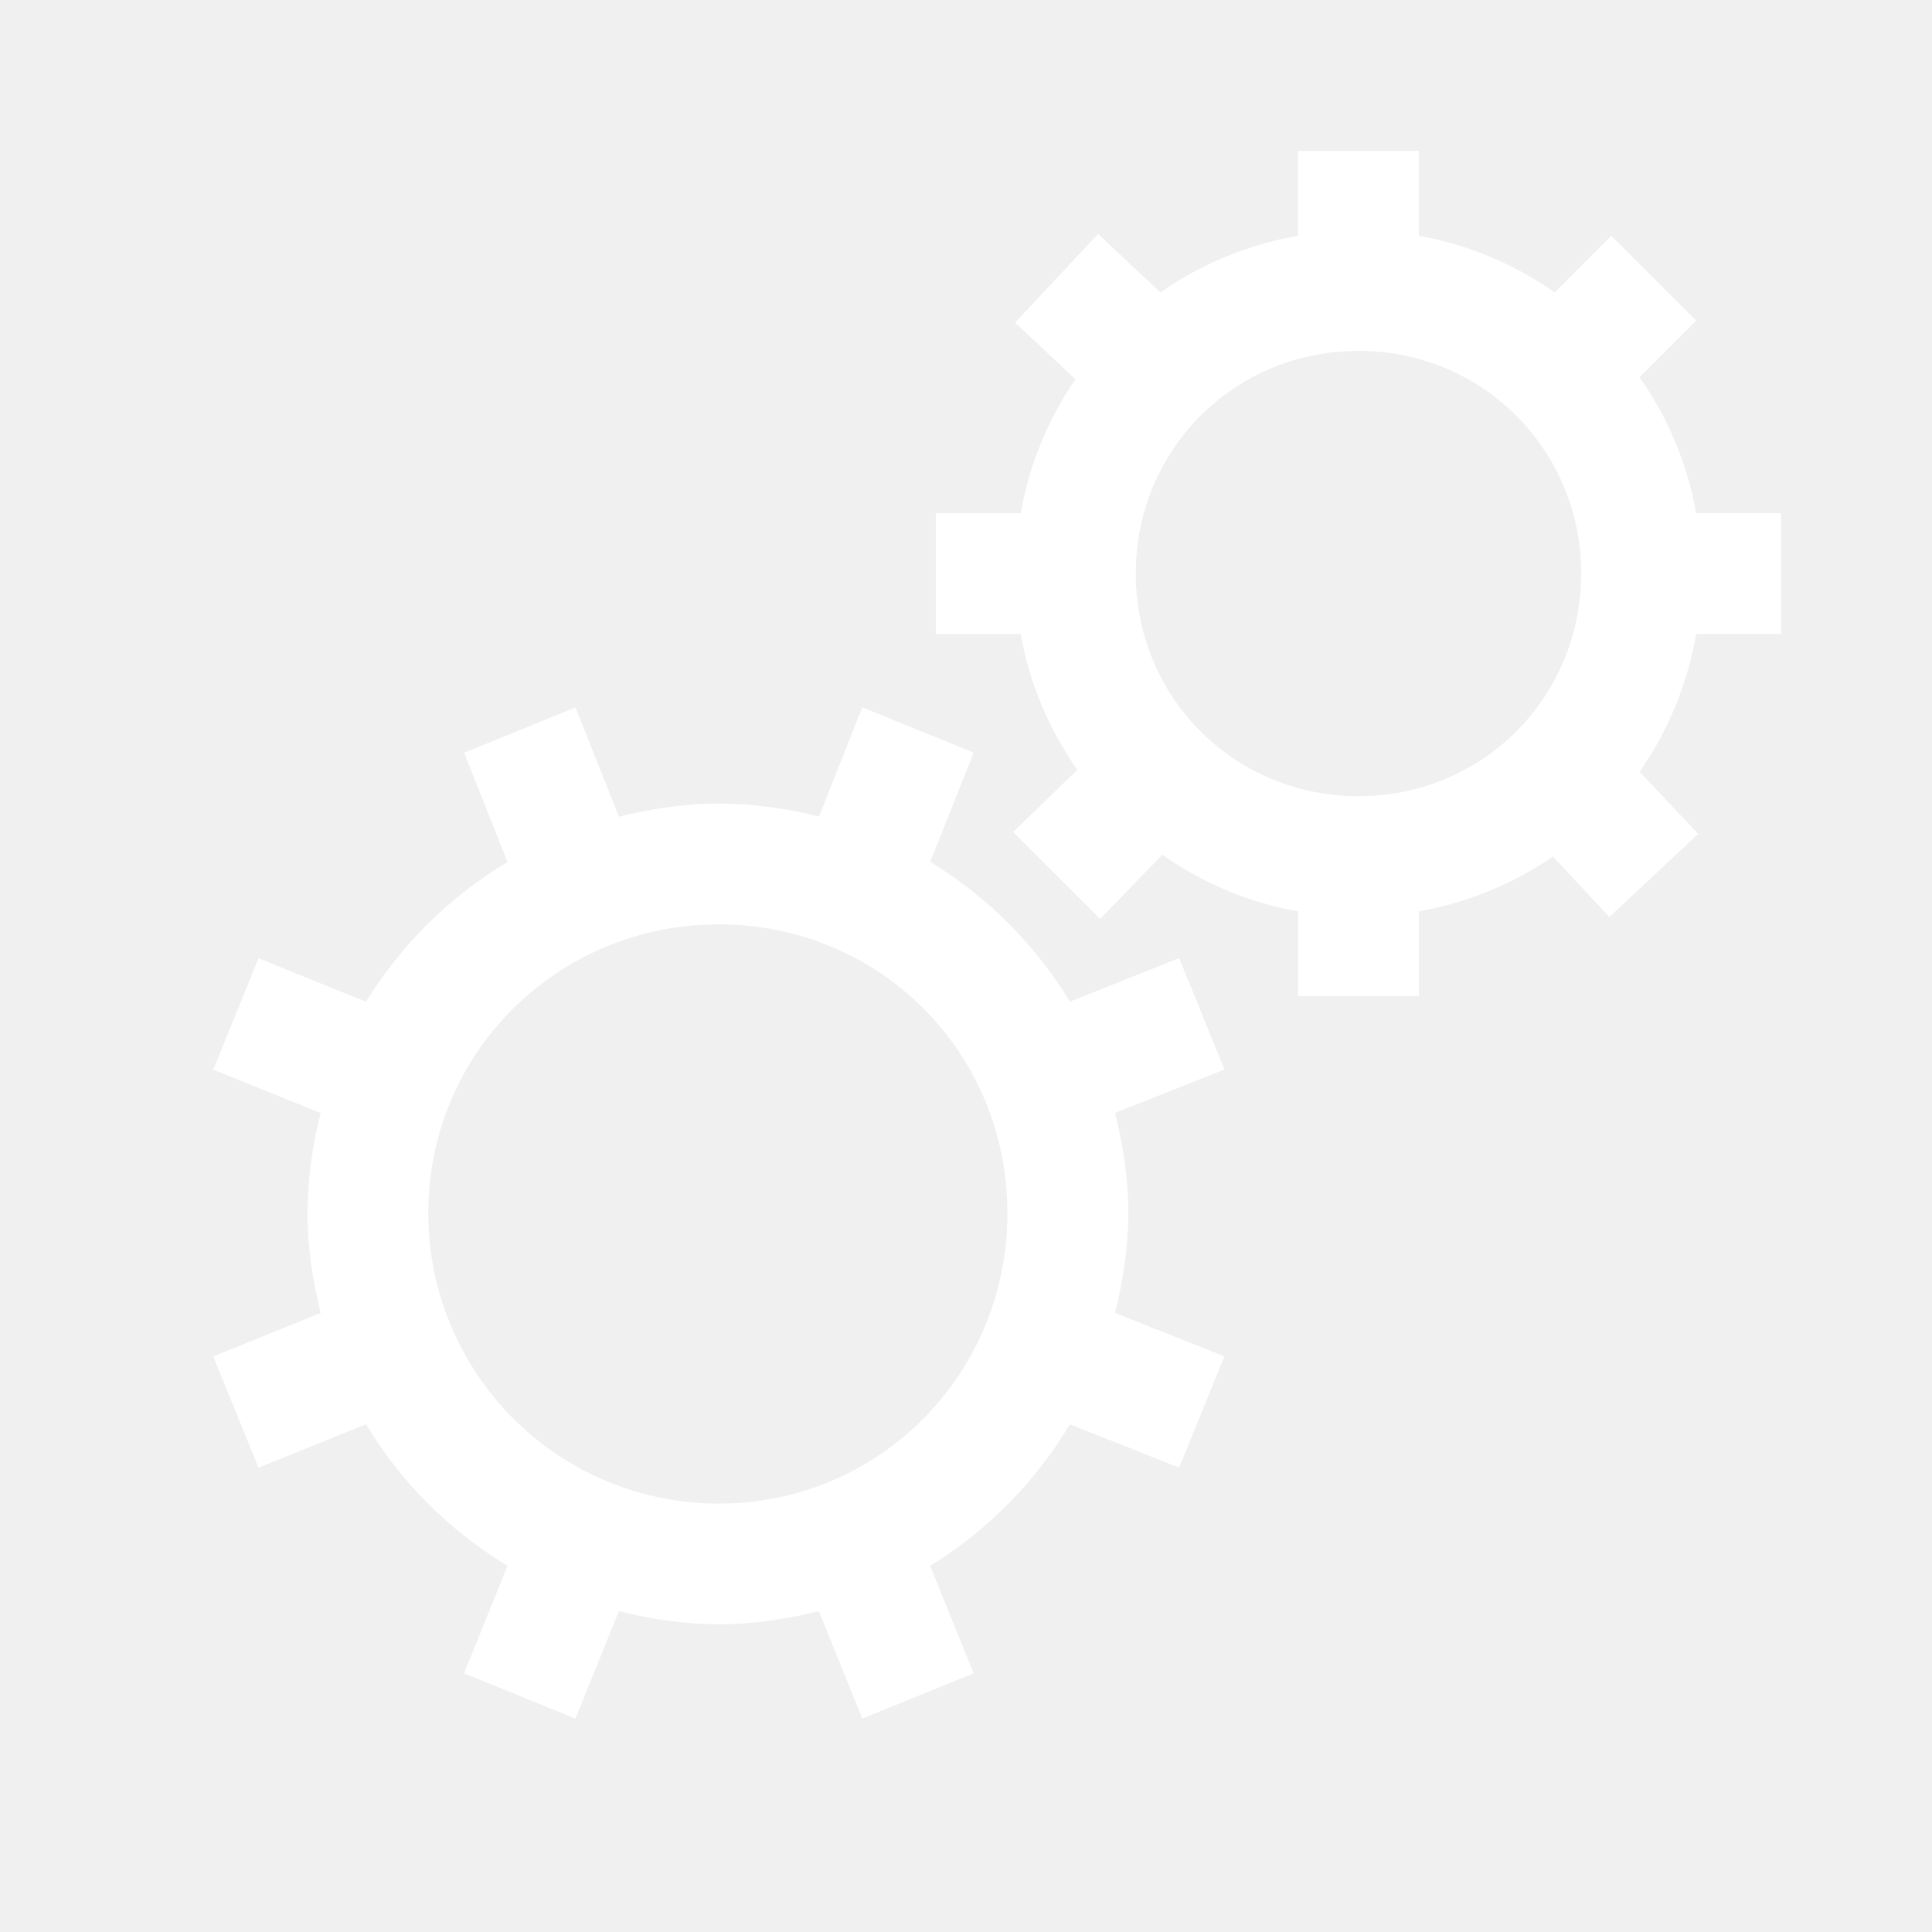
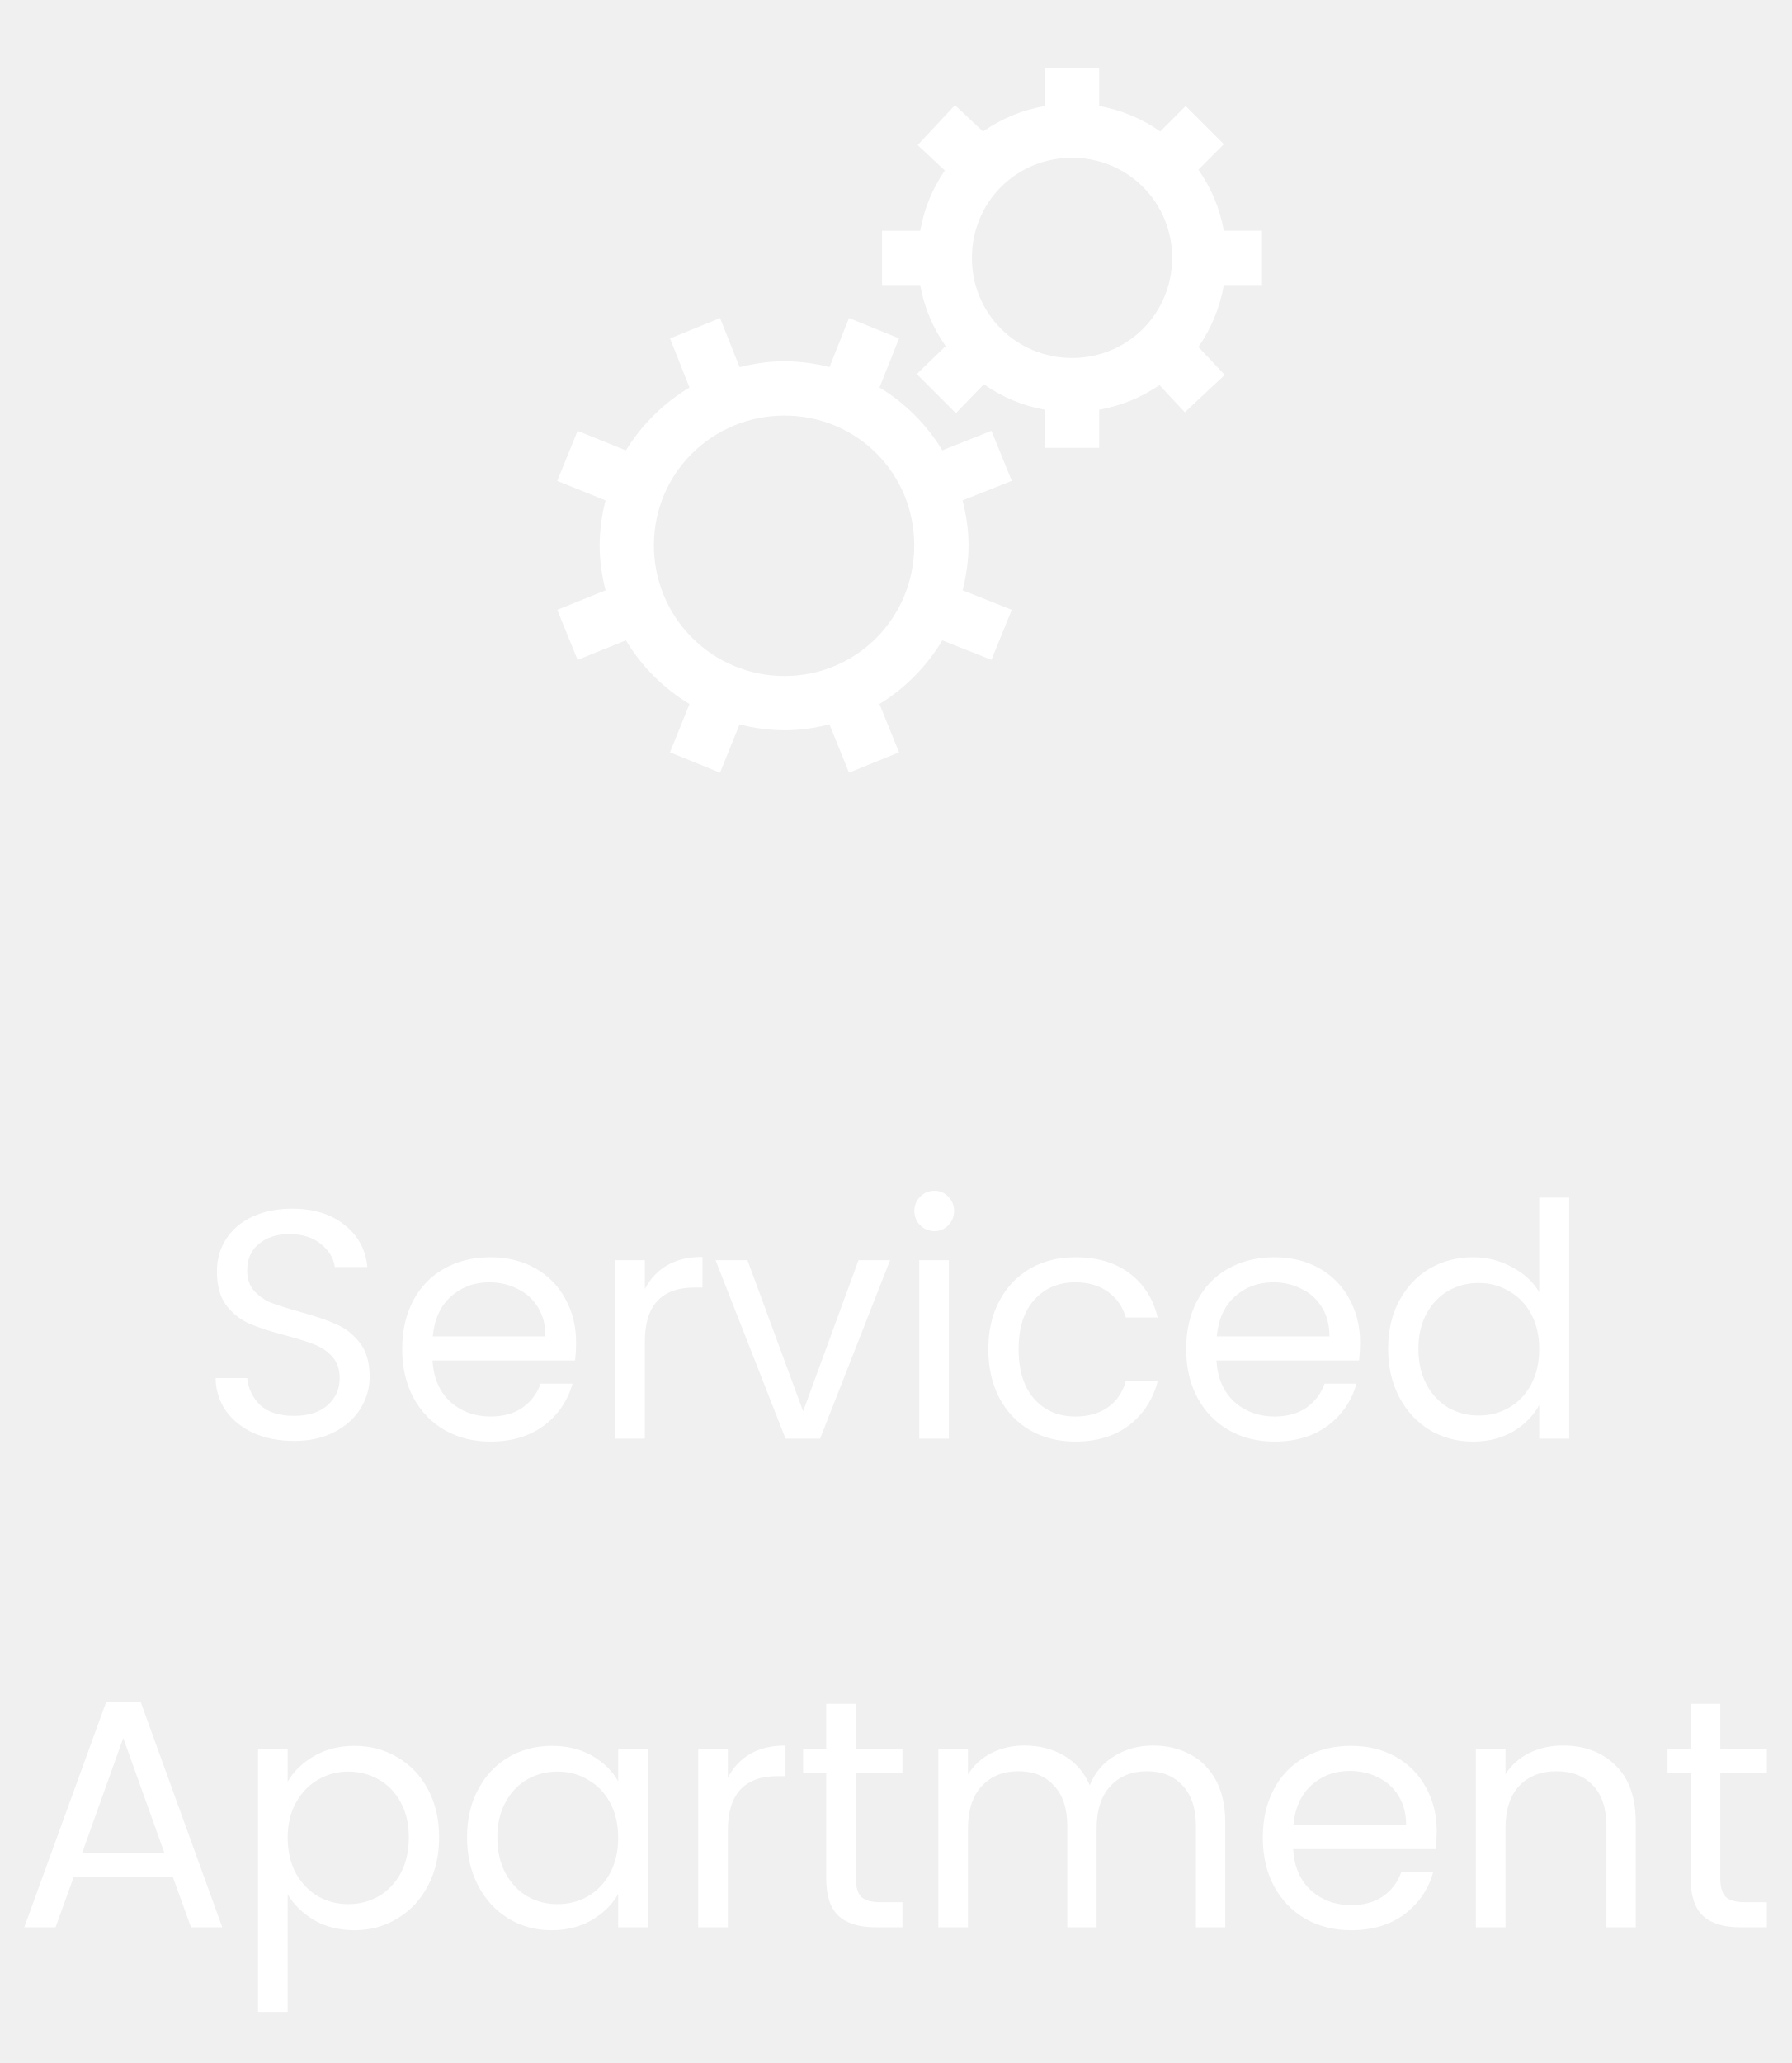
- <svg xmlns="http://www.w3.org/2000/svg" width="32" height="32" viewBox="0 0 32 32" fill="none">
-   <path d="M21.5 2.5V3.906C20.68 4.047 19.902 4.367 19.22 4.844L18.188 3.874L16.813 5.344L17.813 6.281C17.355 6.948 17.046 7.705 16.906 8.501H15.5V10.501H16.906C17.052 11.331 17.38 12.087 17.844 12.751L16.781 13.781L18.221 15.221L19.251 14.157C19.915 14.621 20.671 14.949 21.501 15.095V16.5H23.501V15.094C24.297 14.954 25.054 14.645 25.721 14.188L26.657 15.188L28.127 13.812L27.157 12.782C27.627 12.112 27.947 11.337 28.095 10.5H29.5V8.5H28.094C27.95 7.69 27.63 6.922 27.156 6.25L28.094 5.312L26.687 3.906L25.75 4.844C25.078 4.37 24.31 4.05 23.5 3.906V2.5H21.5ZM22.5 5.813C22.985 5.81 23.466 5.903 23.915 6.087C24.364 6.271 24.771 6.543 25.114 6.886C25.458 7.229 25.729 7.636 25.913 8.085C26.098 8.534 26.191 9.015 26.188 9.5C26.188 11.555 24.555 13.188 22.5 13.188C20.445 13.188 18.812 11.555 18.812 9.5C18.812 7.445 20.445 5.812 22.5 5.812V5.813ZM9.53 11.718L7.688 12.468L8.406 14.278C7.45 14.85 6.646 15.644 6.062 16.592L4.282 15.872L3.532 17.717L5.312 18.435C5.171 18.976 5.098 19.532 5.094 20.091C5.094 20.661 5.179 21.217 5.312 21.747L3.532 22.467L4.282 24.31L6.062 23.59C6.641 24.551 7.445 25.356 8.406 25.935L7.686 27.715L9.531 28.465L10.251 26.685C10.792 26.826 11.348 26.899 11.907 26.903C12.477 26.903 13.035 26.818 13.563 26.685L14.283 28.465L16.126 27.715L15.406 25.935C16.355 25.352 17.149 24.547 17.72 23.591L19.53 24.309L20.28 22.466L18.47 21.746C18.6 21.216 18.688 20.659 18.688 20.09C18.688 19.52 18.601 18.962 18.468 18.433L20.281 17.715L19.531 15.87L17.721 16.59C17.147 15.644 16.353 14.85 15.407 14.276L16.127 12.466L14.282 11.716L13.565 13.526C13.024 13.386 12.467 13.313 11.908 13.309C11.338 13.309 10.782 13.395 10.252 13.527L9.532 11.717L9.53 11.718ZM11.906 15.31C14.569 15.31 16.686 17.43 16.686 20.092C16.688 22.755 14.569 24.904 11.906 24.904C11.274 24.905 10.648 24.781 10.064 24.539C9.479 24.298 8.949 23.943 8.502 23.496C8.055 23.049 7.7 22.519 7.459 21.934C7.217 21.35 7.093 20.724 7.094 20.092C7.094 17.429 9.244 15.31 11.906 15.31Z" fill="white" />
+ <svg xmlns="http://www.w3.org/2000/svg" width="66" height="76" viewBox="0 0 66 76" fill="none">
+   <path d="M38.5 2.5V3.906C37.68 4.047 36.902 4.367 36.22 4.844L35.188 3.874L33.813 5.344L34.813 6.281C34.355 6.948 34.046 7.705 33.906 8.501H32.5V10.501H33.906C34.052 11.331 34.38 12.087 34.844 12.751L33.781 13.781L35.221 15.221L36.251 14.157C36.915 14.621 37.671 14.949 38.501 15.095V16.5H40.501V15.094C41.297 14.954 42.054 14.645 42.721 14.188L43.657 15.188L45.127 13.812L44.157 12.782C44.627 12.112 44.947 11.337 45.095 10.5H46.5V8.5H45.094C44.95 7.69 44.63 6.922 44.156 6.25L45.094 5.312L43.687 3.906L42.75 4.844C42.078 4.37 41.31 4.05 40.5 3.906V2.5H38.5ZM39.5 5.813C39.985 5.81 40.466 5.903 40.915 6.087C41.364 6.271 41.772 6.543 42.114 6.886C42.458 7.229 42.729 7.636 42.913 8.085C43.098 8.534 43.191 9.015 43.188 9.5C43.188 11.555 41.555 13.188 39.5 13.188C37.445 13.188 35.812 11.555 35.812 9.5C35.812 7.445 37.445 5.812 39.5 5.812V5.813ZM26.53 11.718L24.688 12.468L25.406 14.278C24.45 14.85 23.646 15.644 23.062 16.592L21.282 15.872L20.532 17.717L22.312 18.435C22.172 18.976 22.098 19.532 22.094 20.091C22.094 20.661 22.179 21.217 22.312 21.747L20.532 22.467L21.282 24.31L23.062 23.59C23.641 24.551 24.445 25.356 25.406 25.935L24.686 27.715L26.531 28.465L27.251 26.685C27.792 26.826 28.348 26.899 28.907 26.903C29.477 26.903 30.035 26.818 30.563 26.685L31.283 28.465L33.126 27.715L32.406 25.935C33.355 25.352 34.149 24.547 34.72 23.591L36.53 24.309L37.28 22.466L35.47 21.746C35.6 21.216 35.688 20.659 35.688 20.09C35.688 19.52 35.601 18.962 35.468 18.433L37.281 17.715L36.531 15.87L34.721 16.59C34.147 15.644 33.353 14.85 32.407 14.276L33.127 12.466L31.282 11.716L30.565 13.526C30.024 13.386 29.467 13.313 28.908 13.309C28.338 13.309 27.782 13.395 27.252 13.527L26.532 11.717L26.53 11.718ZM28.906 15.31C31.569 15.31 33.686 17.43 33.686 20.092C33.688 22.755 31.569 24.904 28.906 24.904C28.274 24.905 27.648 24.781 27.064 24.539C26.479 24.298 25.949 23.943 25.502 23.496C25.055 23.049 24.7 22.519 24.459 21.934C24.217 21.35 24.093 20.724 24.094 20.092C24.094 17.429 26.244 15.31 28.906 15.31Z" fill="white" />
+   <path d="M10.836 53.084C10.284 53.084 9.788 52.988 9.348 52.796C8.916 52.596 8.576 52.324 8.328 51.98C8.08 51.628 7.952 51.224 7.944 50.768H9.108C9.148 51.16 9.308 51.492 9.588 51.764C9.876 52.028 10.292 52.16 10.836 52.16C11.356 52.16 11.764 52.032 12.06 51.776C12.364 51.512 12.516 51.176 12.516 50.768C12.516 50.448 12.428 50.188 12.252 49.988C12.076 49.788 11.856 49.636 11.592 49.532C11.328 49.428 10.972 49.316 10.524 49.196C9.972 49.052 9.528 48.908 9.192 48.764C8.864 48.62 8.58 48.396 8.34 48.092C8.108 47.78 7.992 47.364 7.992 46.844C7.992 46.388 8.108 45.984 8.34 45.632C8.572 45.28 8.896 45.008 9.312 44.816C9.736 44.624 10.22 44.528 10.764 44.528C11.548 44.528 12.188 44.724 12.684 45.116C13.188 45.508 13.472 46.028 13.536 46.676H12.336C12.296 46.356 12.128 46.076 11.832 45.836C11.536 45.588 11.144 45.464 10.656 45.464C10.2 45.464 9.828 45.584 9.54 45.824C9.252 46.056 9.108 46.384 9.108 46.808C9.108 47.112 9.192 47.36 9.36 47.552C9.536 47.744 9.748 47.892 9.996 47.996C10.252 48.092 10.608 48.204 11.064 48.332C11.616 48.484 12.06 48.636 12.396 48.788C12.732 48.932 13.02 49.16 13.26 49.472C13.5 49.776 13.62 50.192 13.62 50.72C13.62 51.128 13.512 51.512 13.296 51.872C13.08 52.232 12.76 52.524 12.336 52.748C11.912 52.972 11.412 53.084 10.836 53.084ZM21.227 49.46C21.227 49.668 21.215 49.888 21.191 50.12H15.935C15.975 50.768 16.195 51.276 16.595 51.644C17.003 52.004 17.495 52.184 18.071 52.184C18.543 52.184 18.935 52.076 19.247 51.86C19.567 51.636 19.791 51.34 19.919 50.972H21.095C20.919 51.604 20.567 52.12 20.039 52.52C19.511 52.912 18.855 53.108 18.071 53.108C17.447 53.108 16.887 52.968 16.391 52.688C15.903 52.408 15.519 52.012 15.239 51.5C14.959 50.98 14.819 50.38 14.819 49.7C14.819 49.02 14.955 48.424 15.227 47.912C15.499 47.4 15.879 47.008 16.367 46.736C16.863 46.456 17.431 46.316 18.071 46.316C18.695 46.316 19.247 46.452 19.727 46.724C20.207 46.996 20.575 47.372 20.831 47.852C21.095 48.324 21.227 48.86 21.227 49.46ZM20.099 49.232C20.099 48.816 20.007 48.46 19.823 48.164C19.639 47.86 19.387 47.632 19.067 47.48C18.755 47.32 18.407 47.24 18.023 47.24C17.471 47.24 16.999 47.416 16.607 47.768C16.223 48.12 16.003 48.608 15.947 49.232H20.099ZM23.76 47.492C23.952 47.116 24.224 46.824 24.576 46.616C24.936 46.408 25.372 46.304 25.884 46.304V47.432H25.596C24.372 47.432 23.76 48.096 23.76 49.424V53H22.668V46.424H23.76V47.492ZM29.593 51.992L31.633 46.424H32.797L30.217 53H28.945L26.365 46.424H27.541L29.593 51.992ZM34.435 45.356C34.227 45.356 34.051 45.284 33.907 45.14C33.763 44.996 33.691 44.82 33.691 44.612C33.691 44.404 33.763 44.228 33.907 44.084C34.051 43.94 34.227 43.868 34.435 43.868C34.635 43.868 34.803 43.94 34.939 44.084C35.083 44.228 35.155 44.404 35.155 44.612C35.155 44.82 35.083 44.996 34.939 45.14C34.803 45.284 34.635 45.356 34.435 45.356ZM34.963 46.424V53H33.871V46.424H34.963ZM36.416 49.7C36.416 49.02 36.552 48.428 36.824 47.924C37.096 47.412 37.472 47.016 37.952 46.736C38.44 46.456 38.996 46.316 39.62 46.316C40.428 46.316 41.092 46.512 41.612 46.904C42.14 47.296 42.488 47.84 42.656 48.536H41.48C41.368 48.136 41.148 47.82 40.82 47.588C40.5 47.356 40.1 47.24 39.62 47.24C38.996 47.24 38.492 47.456 38.108 47.888C37.724 48.312 37.532 48.916 37.532 49.7C37.532 50.492 37.724 51.104 38.108 51.536C38.492 51.968 38.996 52.184 39.62 52.184C40.1 52.184 40.5 52.072 40.82 51.848C41.14 51.624 41.36 51.304 41.48 50.888H42.656C42.48 51.56 42.128 52.1 41.6 52.508C41.072 52.908 40.412 53.108 39.62 53.108C38.996 53.108 38.44 52.968 37.952 52.688C37.472 52.408 37.096 52.012 36.824 51.5C36.552 50.988 36.416 50.388 36.416 49.7ZM50.114 49.46C50.114 49.668 50.102 49.888 50.078 50.12H44.822C44.861 50.768 45.081 51.276 45.481 51.644C45.889 52.004 46.382 52.184 46.958 52.184C47.429 52.184 47.822 52.076 48.133 51.86C48.453 51.636 48.678 51.34 48.806 50.972H49.981C49.806 51.604 49.453 52.12 48.925 52.52C48.398 52.912 47.742 53.108 46.958 53.108C46.334 53.108 45.773 52.968 45.278 52.688C44.789 52.408 44.406 52.012 44.126 51.5C43.846 50.98 43.706 50.38 43.706 49.7C43.706 49.02 43.842 48.424 44.114 47.912C44.386 47.4 44.766 47.008 45.254 46.736C45.749 46.456 46.318 46.316 46.958 46.316C47.581 46.316 48.133 46.452 48.614 46.724C49.093 46.996 49.462 47.372 49.718 47.852C49.981 48.324 50.114 48.86 50.114 49.46ZM48.986 49.232C48.986 48.816 48.894 48.46 48.709 48.164C48.526 47.86 48.273 47.632 47.953 47.48C47.642 47.32 47.294 47.24 46.91 47.24C46.358 47.24 45.886 47.416 45.493 47.768C45.109 48.12 44.889 48.608 44.834 49.232H48.986ZM51.147 49.688C51.147 49.016 51.283 48.428 51.555 47.924C51.827 47.412 52.199 47.016 52.671 46.736C53.151 46.456 53.687 46.316 54.279 46.316C54.791 46.316 55.267 46.436 55.707 46.676C56.147 46.908 56.483 47.216 56.715 47.6V44.12H57.819V53H56.715V51.764C56.499 52.156 56.179 52.48 55.755 52.736C55.331 52.984 54.835 53.108 54.267 53.108C53.683 53.108 53.151 52.964 52.671 52.676C52.199 52.388 51.827 51.984 51.555 51.464C51.283 50.944 51.147 50.352 51.147 49.688ZM56.715 49.7C56.715 49.204 56.615 48.772 56.415 48.404C56.215 48.036 55.943 47.756 55.599 47.564C55.263 47.364 54.891 47.264 54.483 47.264C54.075 47.264 53.703 47.36 53.367 47.552C53.031 47.744 52.763 48.024 52.563 48.392C52.363 48.76 52.263 49.192 52.263 49.688C52.263 50.192 52.363 50.632 52.563 51.008C52.763 51.376 53.031 51.66 53.367 51.86C53.703 52.052 54.075 52.148 54.483 52.148C54.891 52.148 55.263 52.052 55.599 51.86C55.943 51.66 56.215 51.376 56.415 51.008C56.615 50.632 56.715 50.196 56.715 49.7ZM6.366 69.14H2.718L2.046 71H0.894L3.918 62.684H5.178L8.19 71H7.038L6.366 69.14ZM6.054 68.252L4.542 64.028L3.03 68.252H6.054ZM10.6 65.636C10.816 65.26 11.136 64.948 11.56 64.7C11.992 64.444 12.492 64.316 13.06 64.316C13.644 64.316 14.172 64.456 14.644 64.736C15.124 65.016 15.5 65.412 15.772 65.924C16.044 66.428 16.18 67.016 16.18 67.688C16.18 68.352 16.044 68.944 15.772 69.464C15.5 69.984 15.124 70.388 14.644 70.676C14.172 70.964 13.644 71.108 13.06 71.108C12.5 71.108 12.004 70.984 11.572 70.736C11.148 70.48 10.824 70.164 10.6 69.788V74.12H9.508V64.424H10.6V65.636ZM15.064 67.688C15.064 67.192 14.964 66.76 14.764 66.392C14.564 66.024 14.292 65.744 13.948 65.552C13.612 65.36 13.24 65.264 12.832 65.264C12.432 65.264 12.06 65.364 11.716 65.564C11.38 65.756 11.108 66.04 10.9 66.416C10.7 66.784 10.6 67.212 10.6 67.7C10.6 68.196 10.7 68.632 10.9 69.008C11.108 69.376 11.38 69.66 11.716 69.86C12.06 70.052 12.432 70.148 12.832 70.148C13.24 70.148 13.612 70.052 13.948 69.86C14.292 69.66 14.564 69.376 14.764 69.008C14.964 68.632 15.064 68.192 15.064 67.688ZM17.209 67.688C17.209 67.016 17.345 66.428 17.617 65.924C17.889 65.412 18.261 65.016 18.733 64.736C19.213 64.456 19.745 64.316 20.329 64.316C20.905 64.316 21.405 64.44 21.829 64.688C22.253 64.936 22.569 65.248 22.777 65.624V64.424H23.881V71H22.777V69.776C22.561 70.16 22.237 70.48 21.805 70.736C21.381 70.984 20.885 71.108 20.317 71.108C19.733 71.108 19.205 70.964 18.733 70.676C18.261 70.388 17.889 69.984 17.617 69.464C17.345 68.944 17.209 68.352 17.209 67.688ZM22.777 67.7C22.777 67.204 22.677 66.772 22.477 66.404C22.277 66.036 22.005 65.756 21.661 65.564C21.325 65.364 20.953 65.264 20.545 65.264C20.137 65.264 19.765 65.36 19.429 65.552C19.093 65.744 18.825 66.024 18.625 66.392C18.425 66.76 18.325 67.192 18.325 67.688C18.325 68.192 18.425 68.632 18.625 69.008C18.825 69.376 19.093 69.66 19.429 69.86C19.765 70.052 20.137 70.148 20.545 70.148C20.953 70.148 21.325 70.052 21.661 69.86C22.005 69.66 22.277 69.376 22.477 69.008C22.677 68.632 22.777 68.196 22.777 67.7ZM26.819 65.492C27.011 65.116 27.283 64.824 27.635 64.616C27.995 64.408 28.431 64.304 28.943 64.304V65.432H28.655C27.431 65.432 26.819 66.096 26.819 67.424V71H25.727V64.424H26.819V65.492ZM31.535 65.324V69.2C31.535 69.52 31.603 69.748 31.739 69.884C31.875 70.012 32.111 70.076 32.447 70.076H33.251V71H32.267C31.659 71 31.203 70.86 30.899 70.58C30.595 70.3 30.443 69.84 30.443 69.2V65.324H29.591V64.424H30.443V62.768H31.535V64.424H33.251V65.324H31.535ZM42.482 64.304C42.994 64.304 43.45 64.412 43.85 64.628C44.25 64.836 44.566 65.152 44.798 65.576C45.03 66 45.146 66.516 45.146 67.124V71H44.066V67.28C44.066 66.624 43.902 66.124 43.574 65.78C43.254 65.428 42.818 65.252 42.266 65.252C41.698 65.252 41.246 65.436 40.91 65.804C40.574 66.164 40.406 66.688 40.406 67.376V71H39.326V67.28C39.326 66.624 39.162 66.124 38.834 65.78C38.514 65.428 38.078 65.252 37.526 65.252C36.958 65.252 36.506 65.436 36.17 65.804C35.834 66.164 35.666 66.688 35.666 67.376V71H34.574V64.424H35.666V65.372C35.882 65.028 36.17 64.764 36.53 64.58C36.898 64.396 37.302 64.304 37.742 64.304C38.294 64.304 38.782 64.428 39.206 64.676C39.63 64.924 39.946 65.288 40.154 65.768C40.338 65.304 40.642 64.944 41.066 64.688C41.49 64.432 41.962 64.304 42.482 64.304ZM52.938 67.46C52.938 67.668 52.926 67.888 52.902 68.12H47.646C47.686 68.768 47.906 69.276 48.306 69.644C48.714 70.004 49.206 70.184 49.782 70.184C50.254 70.184 50.646 70.076 50.958 69.86C51.278 69.636 51.502 69.34 51.63 68.972H52.806C52.63 69.604 52.278 70.12 51.75 70.52C51.222 70.912 50.566 71.108 49.782 71.108C49.158 71.108 48.598 70.968 48.102 70.688C47.614 70.408 47.23 70.012 46.95 69.5C46.67 68.98 46.53 68.38 46.53 67.7C46.53 67.02 46.666 66.424 46.938 65.912C47.21 65.4 47.59 65.008 48.078 64.736C48.574 64.456 49.142 64.316 49.782 64.316C50.406 64.316 50.958 64.452 51.438 64.724C51.918 64.996 52.286 65.372 52.542 65.852C52.806 66.324 52.938 66.86 52.938 67.46ZM51.81 67.232C51.81 66.816 51.718 66.46 51.534 66.164C51.35 65.86 51.098 65.632 50.778 65.48C50.466 65.32 50.118 65.24 49.734 65.24C49.182 65.24 48.71 65.416 48.318 65.768C47.934 66.12 47.714 66.608 47.658 67.232H51.81ZM57.583 64.304C58.383 64.304 59.031 64.548 59.527 65.036C60.023 65.516 60.271 66.212 60.271 67.124V71H59.191V67.28C59.191 66.624 59.027 66.124 58.699 65.78C58.371 65.428 57.923 65.252 57.355 65.252C56.779 65.252 56.319 65.432 55.975 65.792C55.639 66.152 55.471 66.676 55.471 67.364V71H54.379V64.424H55.471V65.36C55.687 65.024 55.979 64.764 56.347 64.58C56.723 64.396 57.135 64.304 57.583 64.304ZM63.387 65.324V69.2C63.387 69.52 63.455 69.748 63.591 69.884C63.727 70.012 63.963 70.076 64.299 70.076H65.103V71H64.119C63.511 71 63.055 70.86 62.751 70.58C62.447 70.3 62.295 69.84 62.295 69.2V65.324H61.443V64.424H62.295V62.768H63.387V64.424H65.103V65.324H63.387Z" fill="white" />
</svg>
